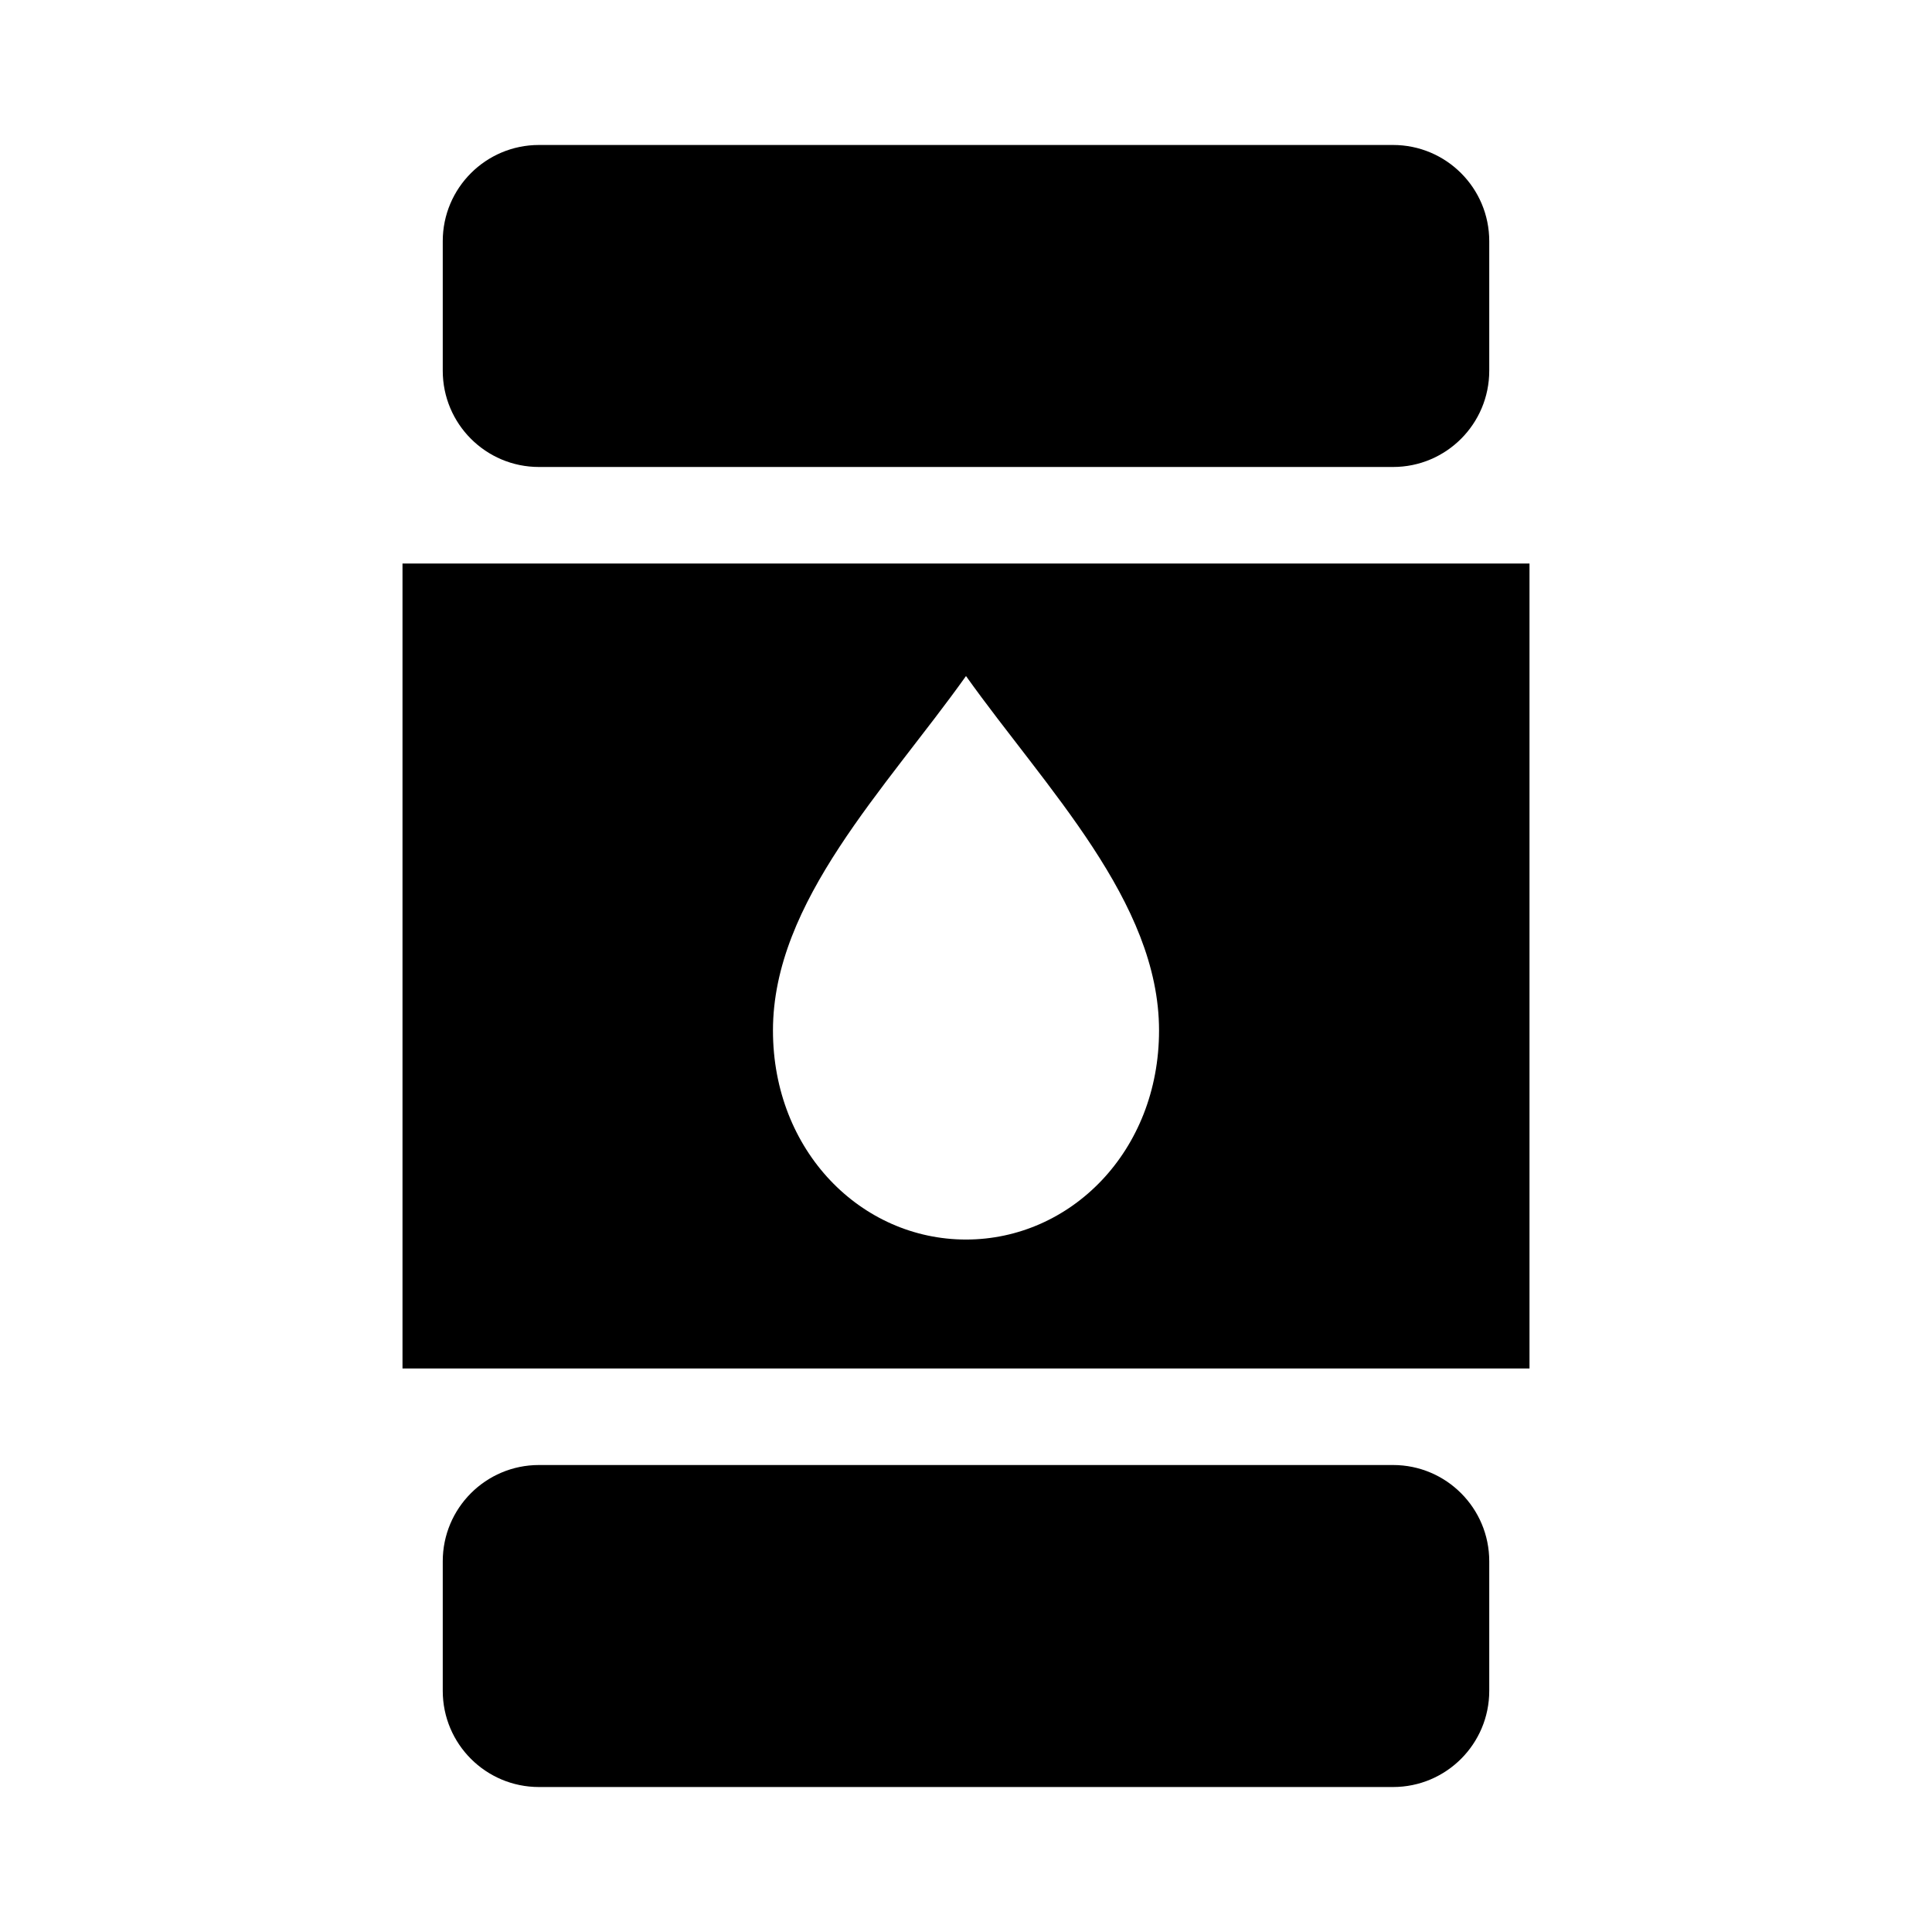
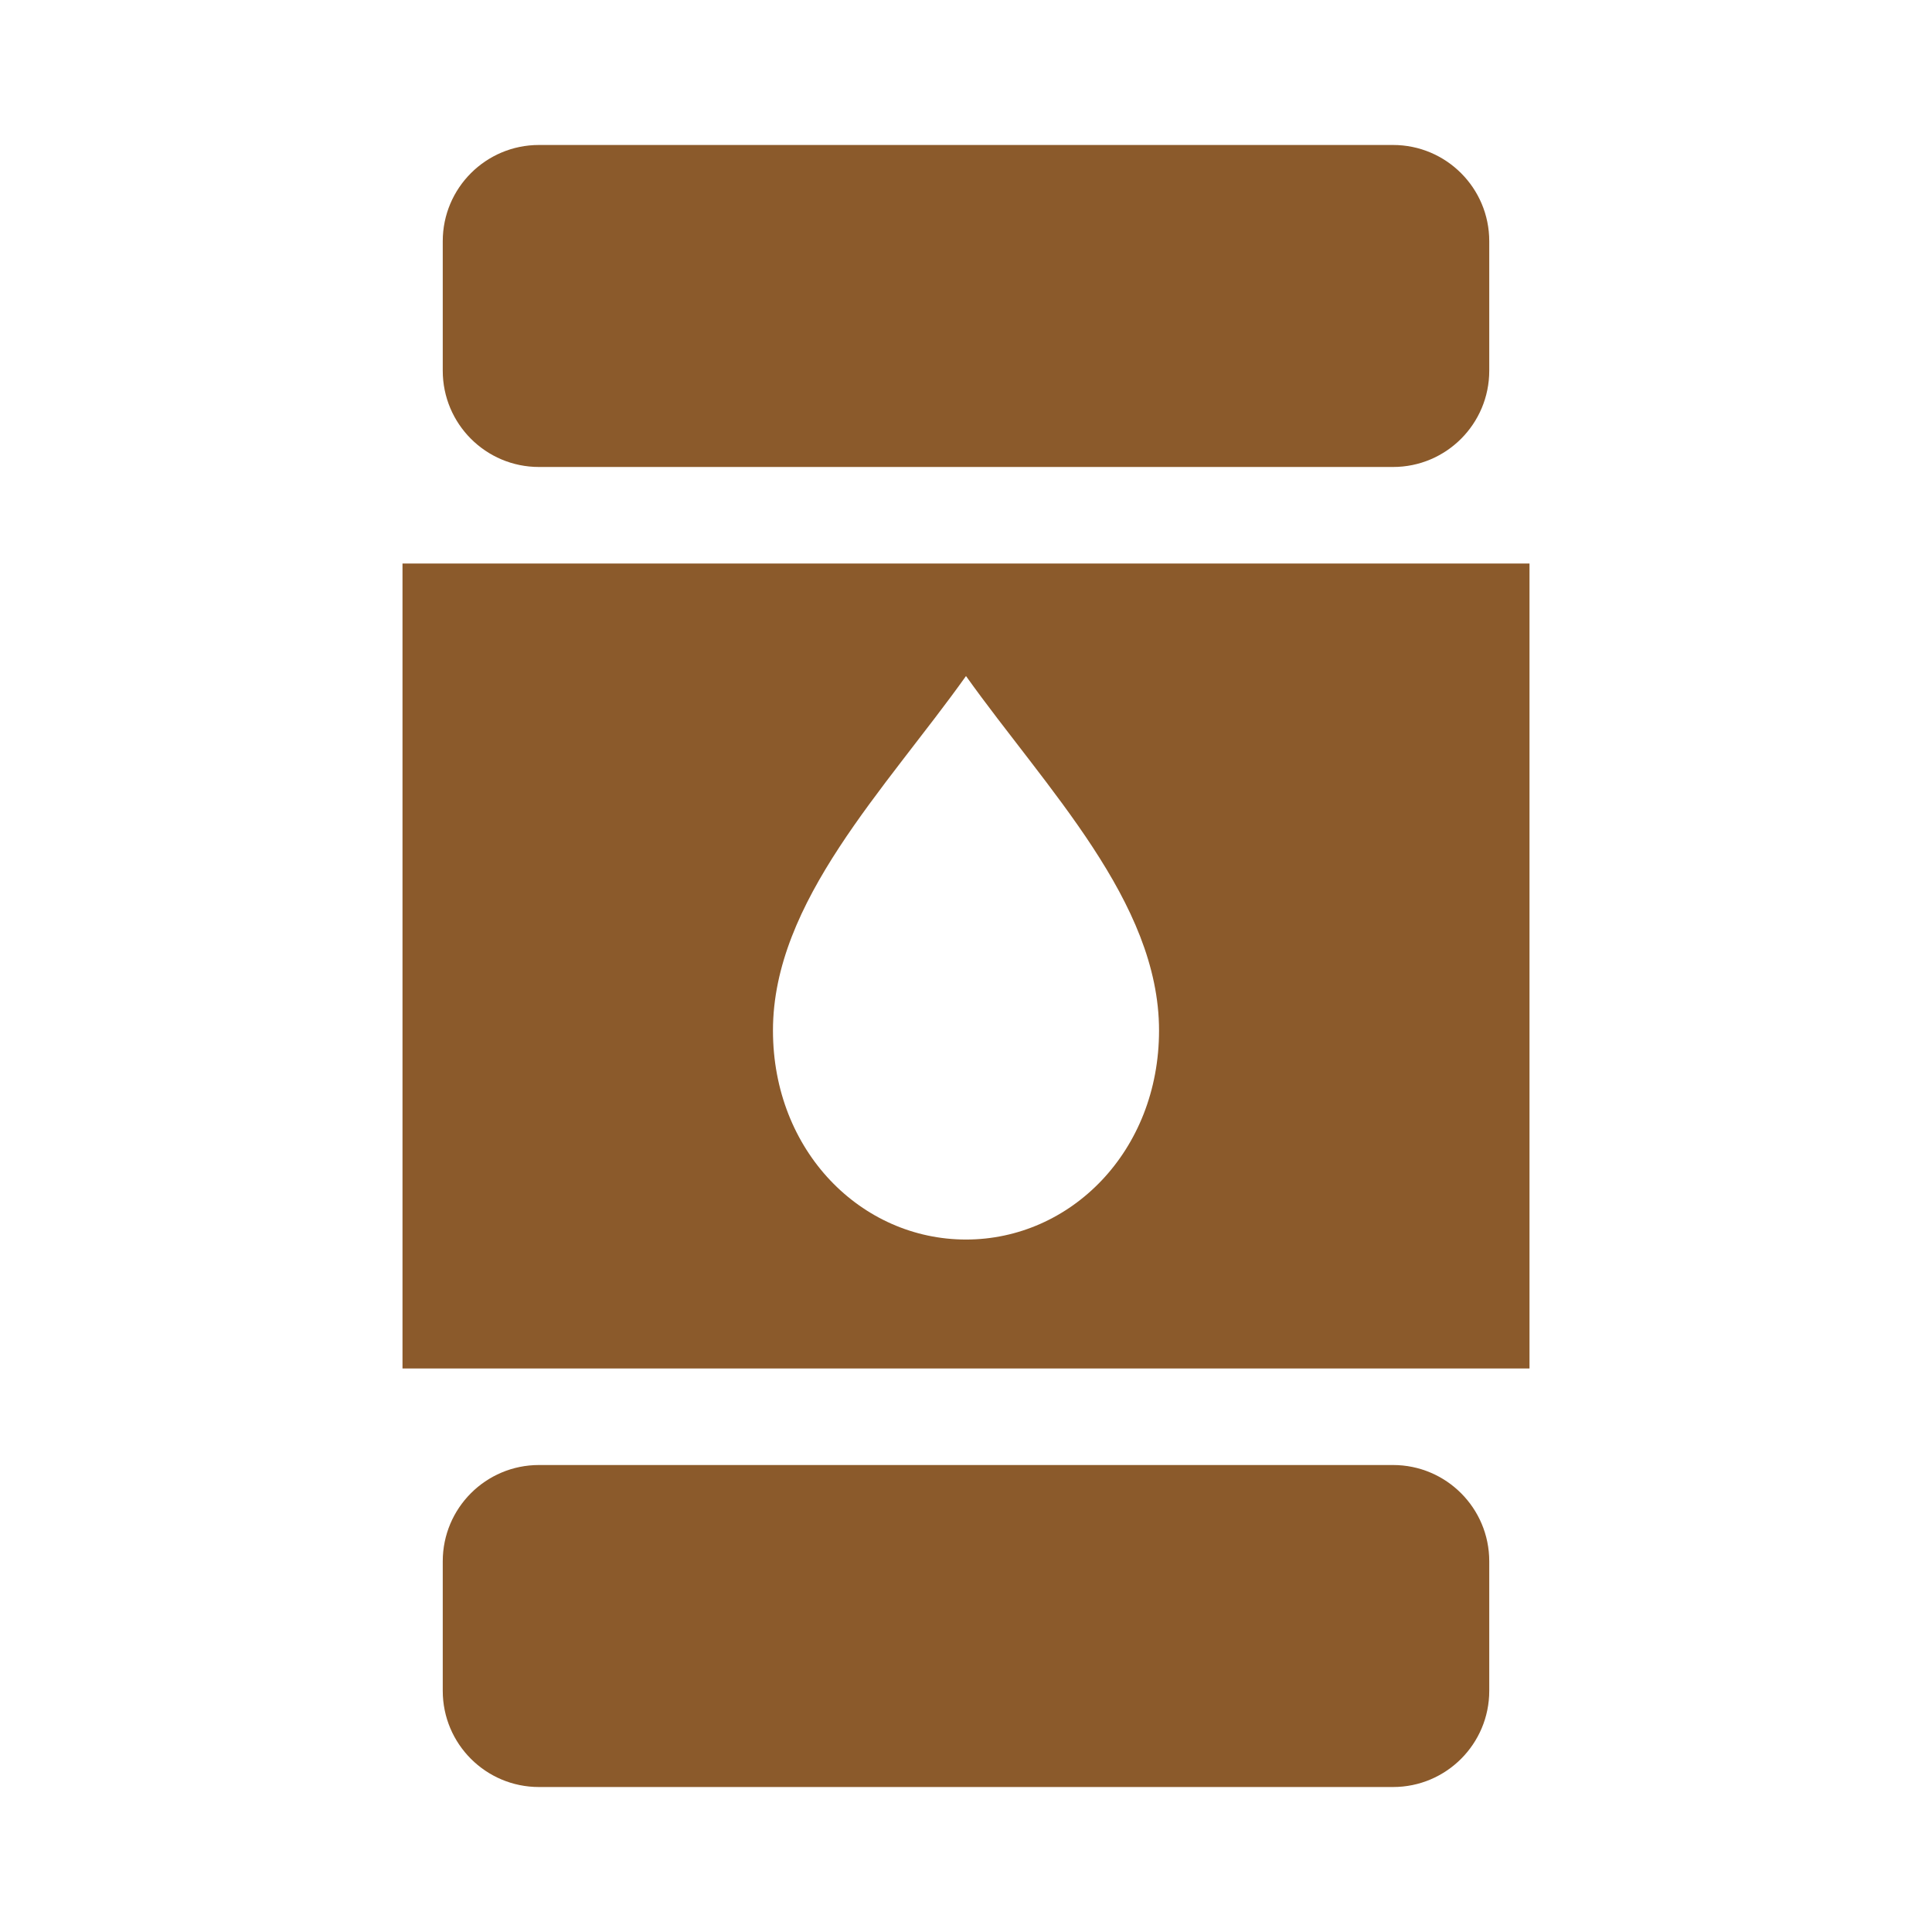
<svg xmlns="http://www.w3.org/2000/svg" width="24" height="24" viewBox="0 0 24 24">
-   <path fill-rule="nonzero" fill="currentColor" fill-opacity="1" d="M 5.5 4.605 L 5.5 2.996 C 5.5 2.336 6.035 1.801 6.695 1.801 L 17.305 1.801 C 17.965 1.801 18.5 2.336 18.5 2.996 L 18.5 4.605 C 18.5 5.266 17.965 5.801 17.305 5.801 L 6.695 5.801 C 6.035 5.801 5.5 5.266 5.5 4.605 Z M 5.5 4.605 " />
-   <path fill-rule="nonzero" fill="currentColor" fill-opacity="1" d="M 5.5 21.004 L 5.5 19.395 C 5.5 18.734 6.035 18.199 6.695 18.199 L 17.305 18.199 C 17.965 18.199 18.5 18.734 18.5 19.395 L 18.5 21.004 C 18.5 21.664 17.965 22.199 17.305 22.199 L 6.695 22.199 C 6.035 22.199 5.5 21.664 5.5 21.004 Z M 5.5 21.004 " />
-   <path fill-rule="evenodd" fill="currentColor" fill-opacity="1" d="M 5 17 L 5 7 L 19 7 L 19 17 Z M 12 8.398 C 11 9.801 9.602 11.199 9.602 12.801 C 9.602 14.301 10.699 15.398 12 15.398 C 13.301 15.398 14.398 14.301 14.398 12.801 C 14.398 11.199 13 9.801 12 8.398 Z M 12 8.398 " />
+   <path fill-rule="nonzero" fill="rgb(54.509%, 35.294%, 16.862%)" fill-opacity="1" d="M 5.5 4.605 L 5.5 2.996 C 5.5 2.336 6.035 1.801 6.695 1.801 L 17.305 1.801 C 17.965 1.801 18.5 2.336 18.5 2.996 L 18.5 4.605 C 18.5 5.266 17.965 5.801 17.305 5.801 L 6.695 5.801 C 6.035 5.801 5.5 5.266 5.5 4.605 Z M 5.5 4.605 " />
+   <path fill-rule="nonzero" fill="rgb(54.509%, 35.294%, 16.862%)" fill-opacity="1" d="M 5.5 21.004 L 5.5 19.395 C 5.5 18.734 6.035 18.199 6.695 18.199 L 17.305 18.199 C 17.965 18.199 18.5 18.734 18.5 19.395 L 18.5 21.004 C 18.5 21.664 17.965 22.199 17.305 22.199 L 6.695 22.199 C 6.035 22.199 5.5 21.664 5.5 21.004 Z M 5.5 21.004 " />
+   <path fill-rule="evenodd" fill="rgb(54.509%, 35.294%, 16.862%)" fill-opacity="1" d="M 5 17 L 5 7 L 19 7 L 19 17 Z M 12 8.398 C 11 9.801 9.602 11.199 9.602 12.801 C 9.602 14.301 10.699 15.398 12 15.398 C 13.301 15.398 14.398 14.301 14.398 12.801 C 14.398 11.199 13 9.801 12 8.398 Z M 12 8.398 " />
</svg>
